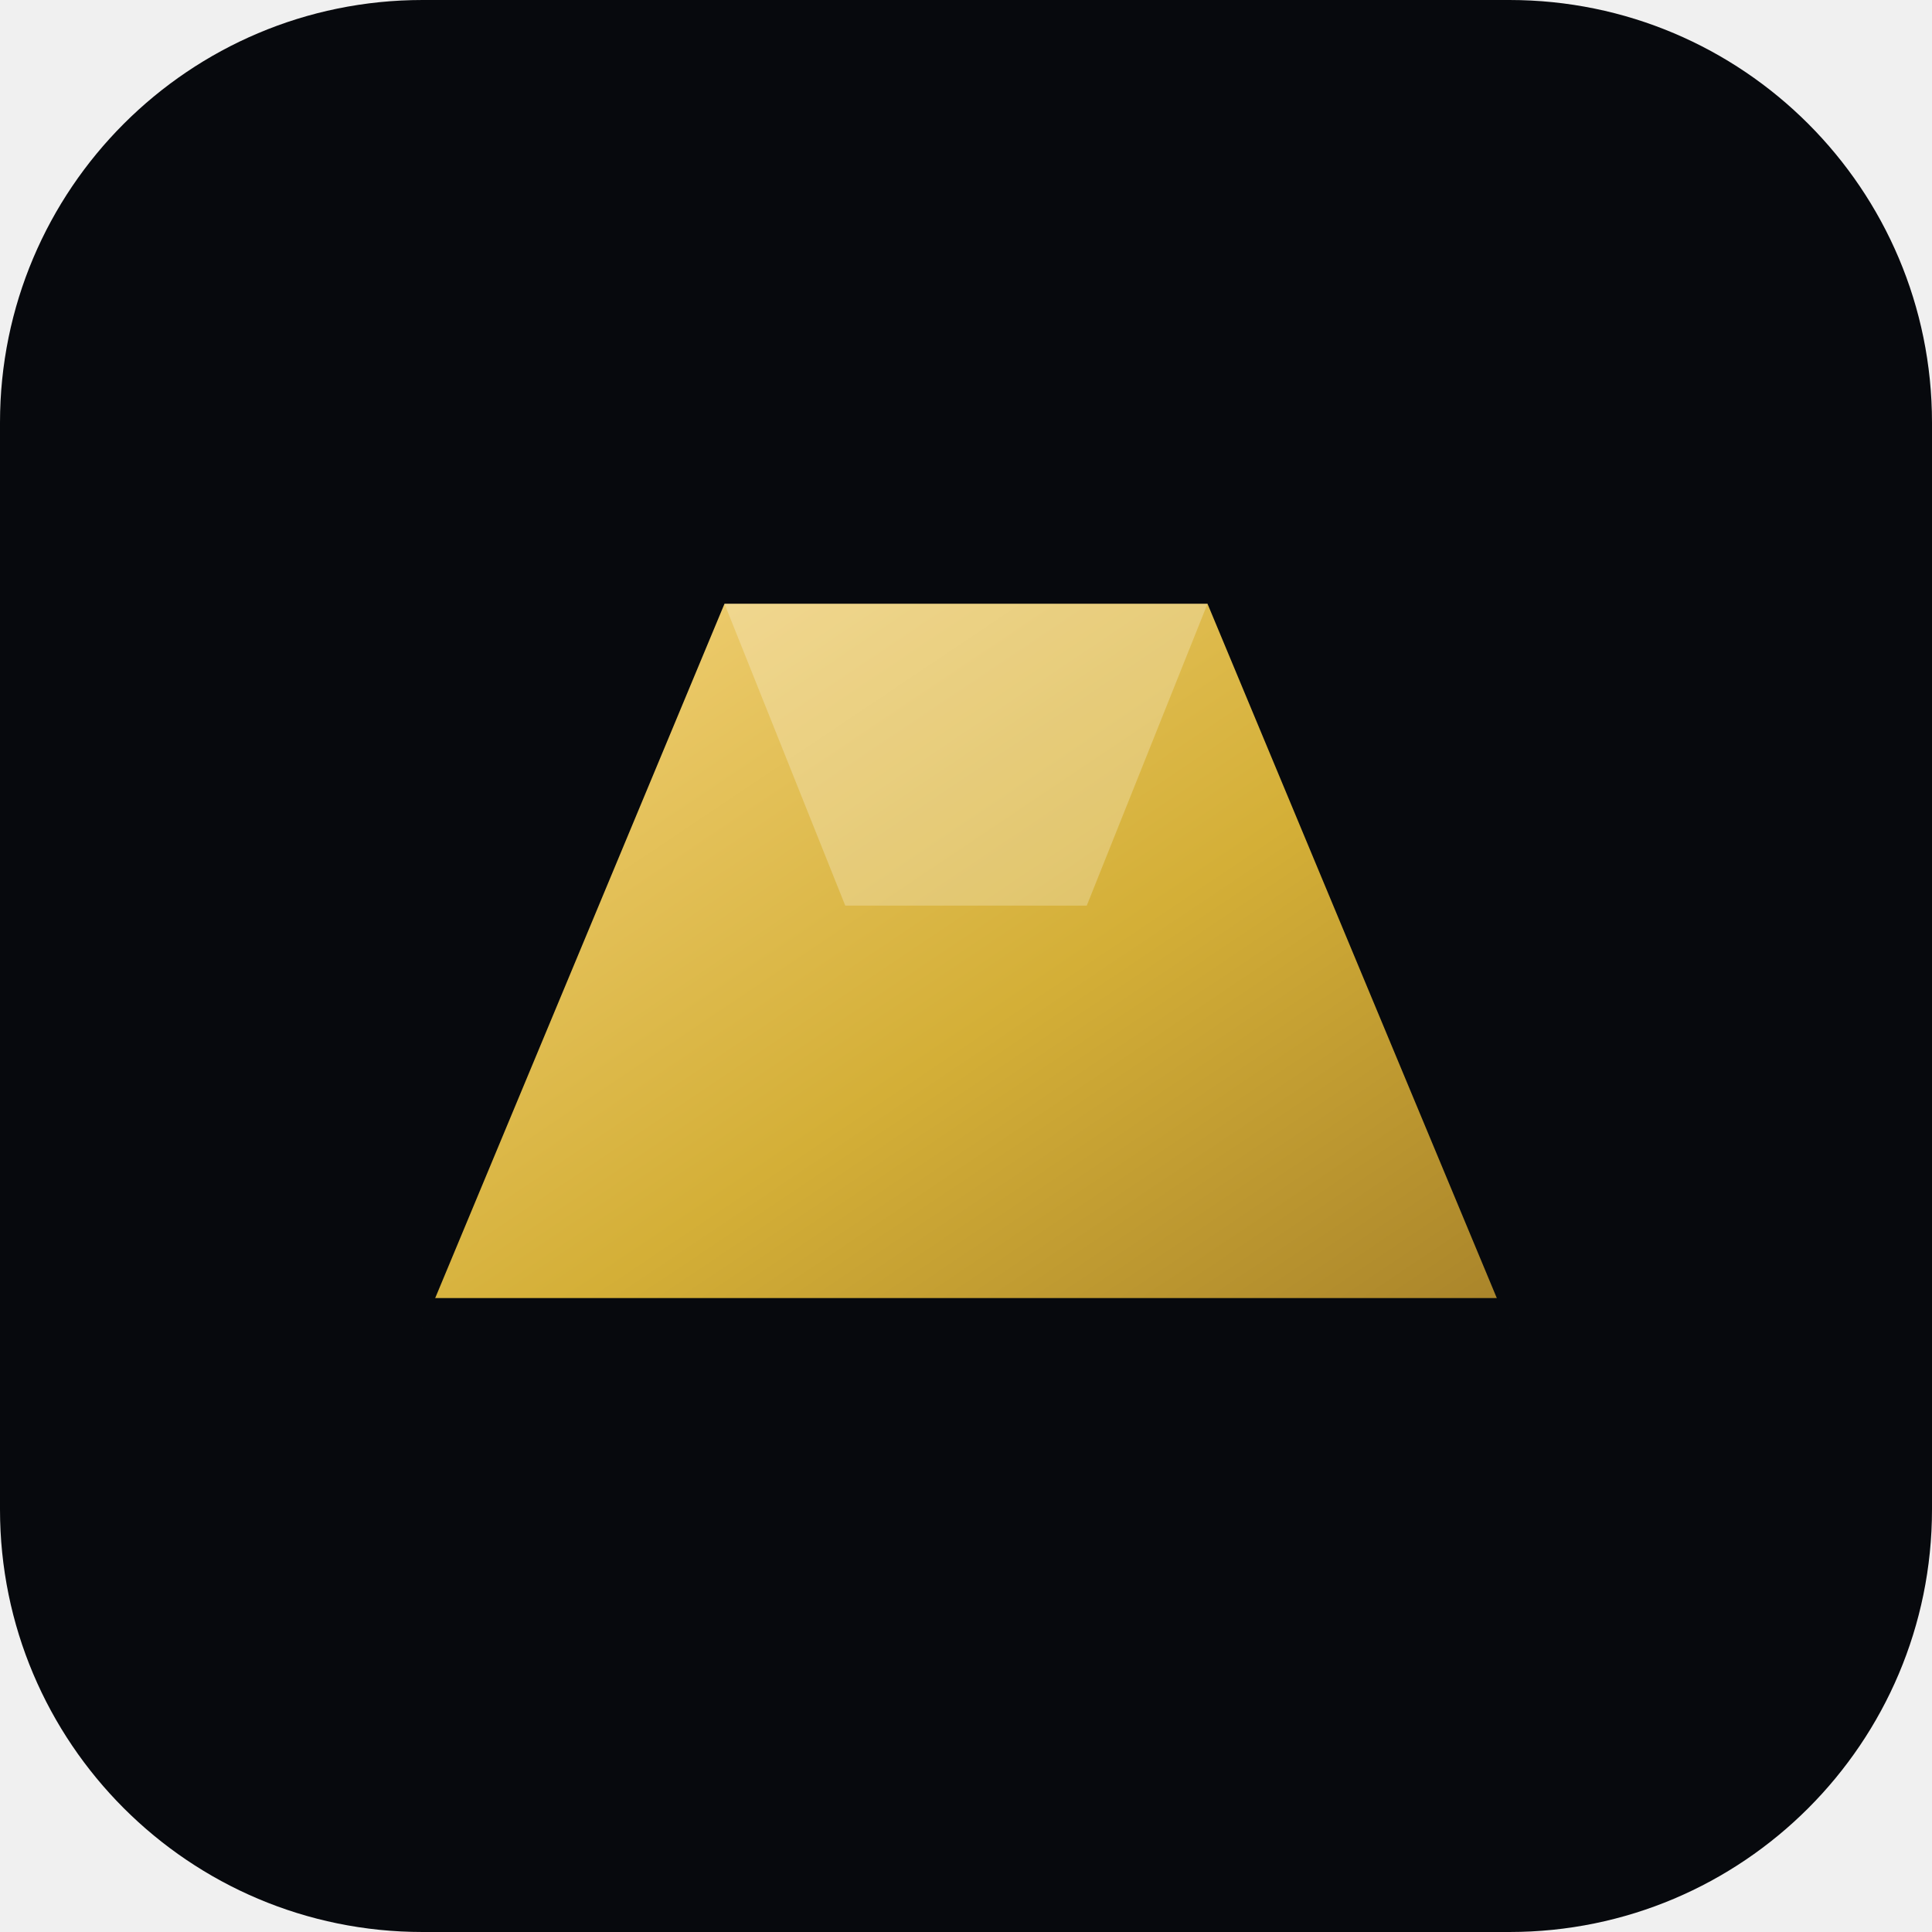
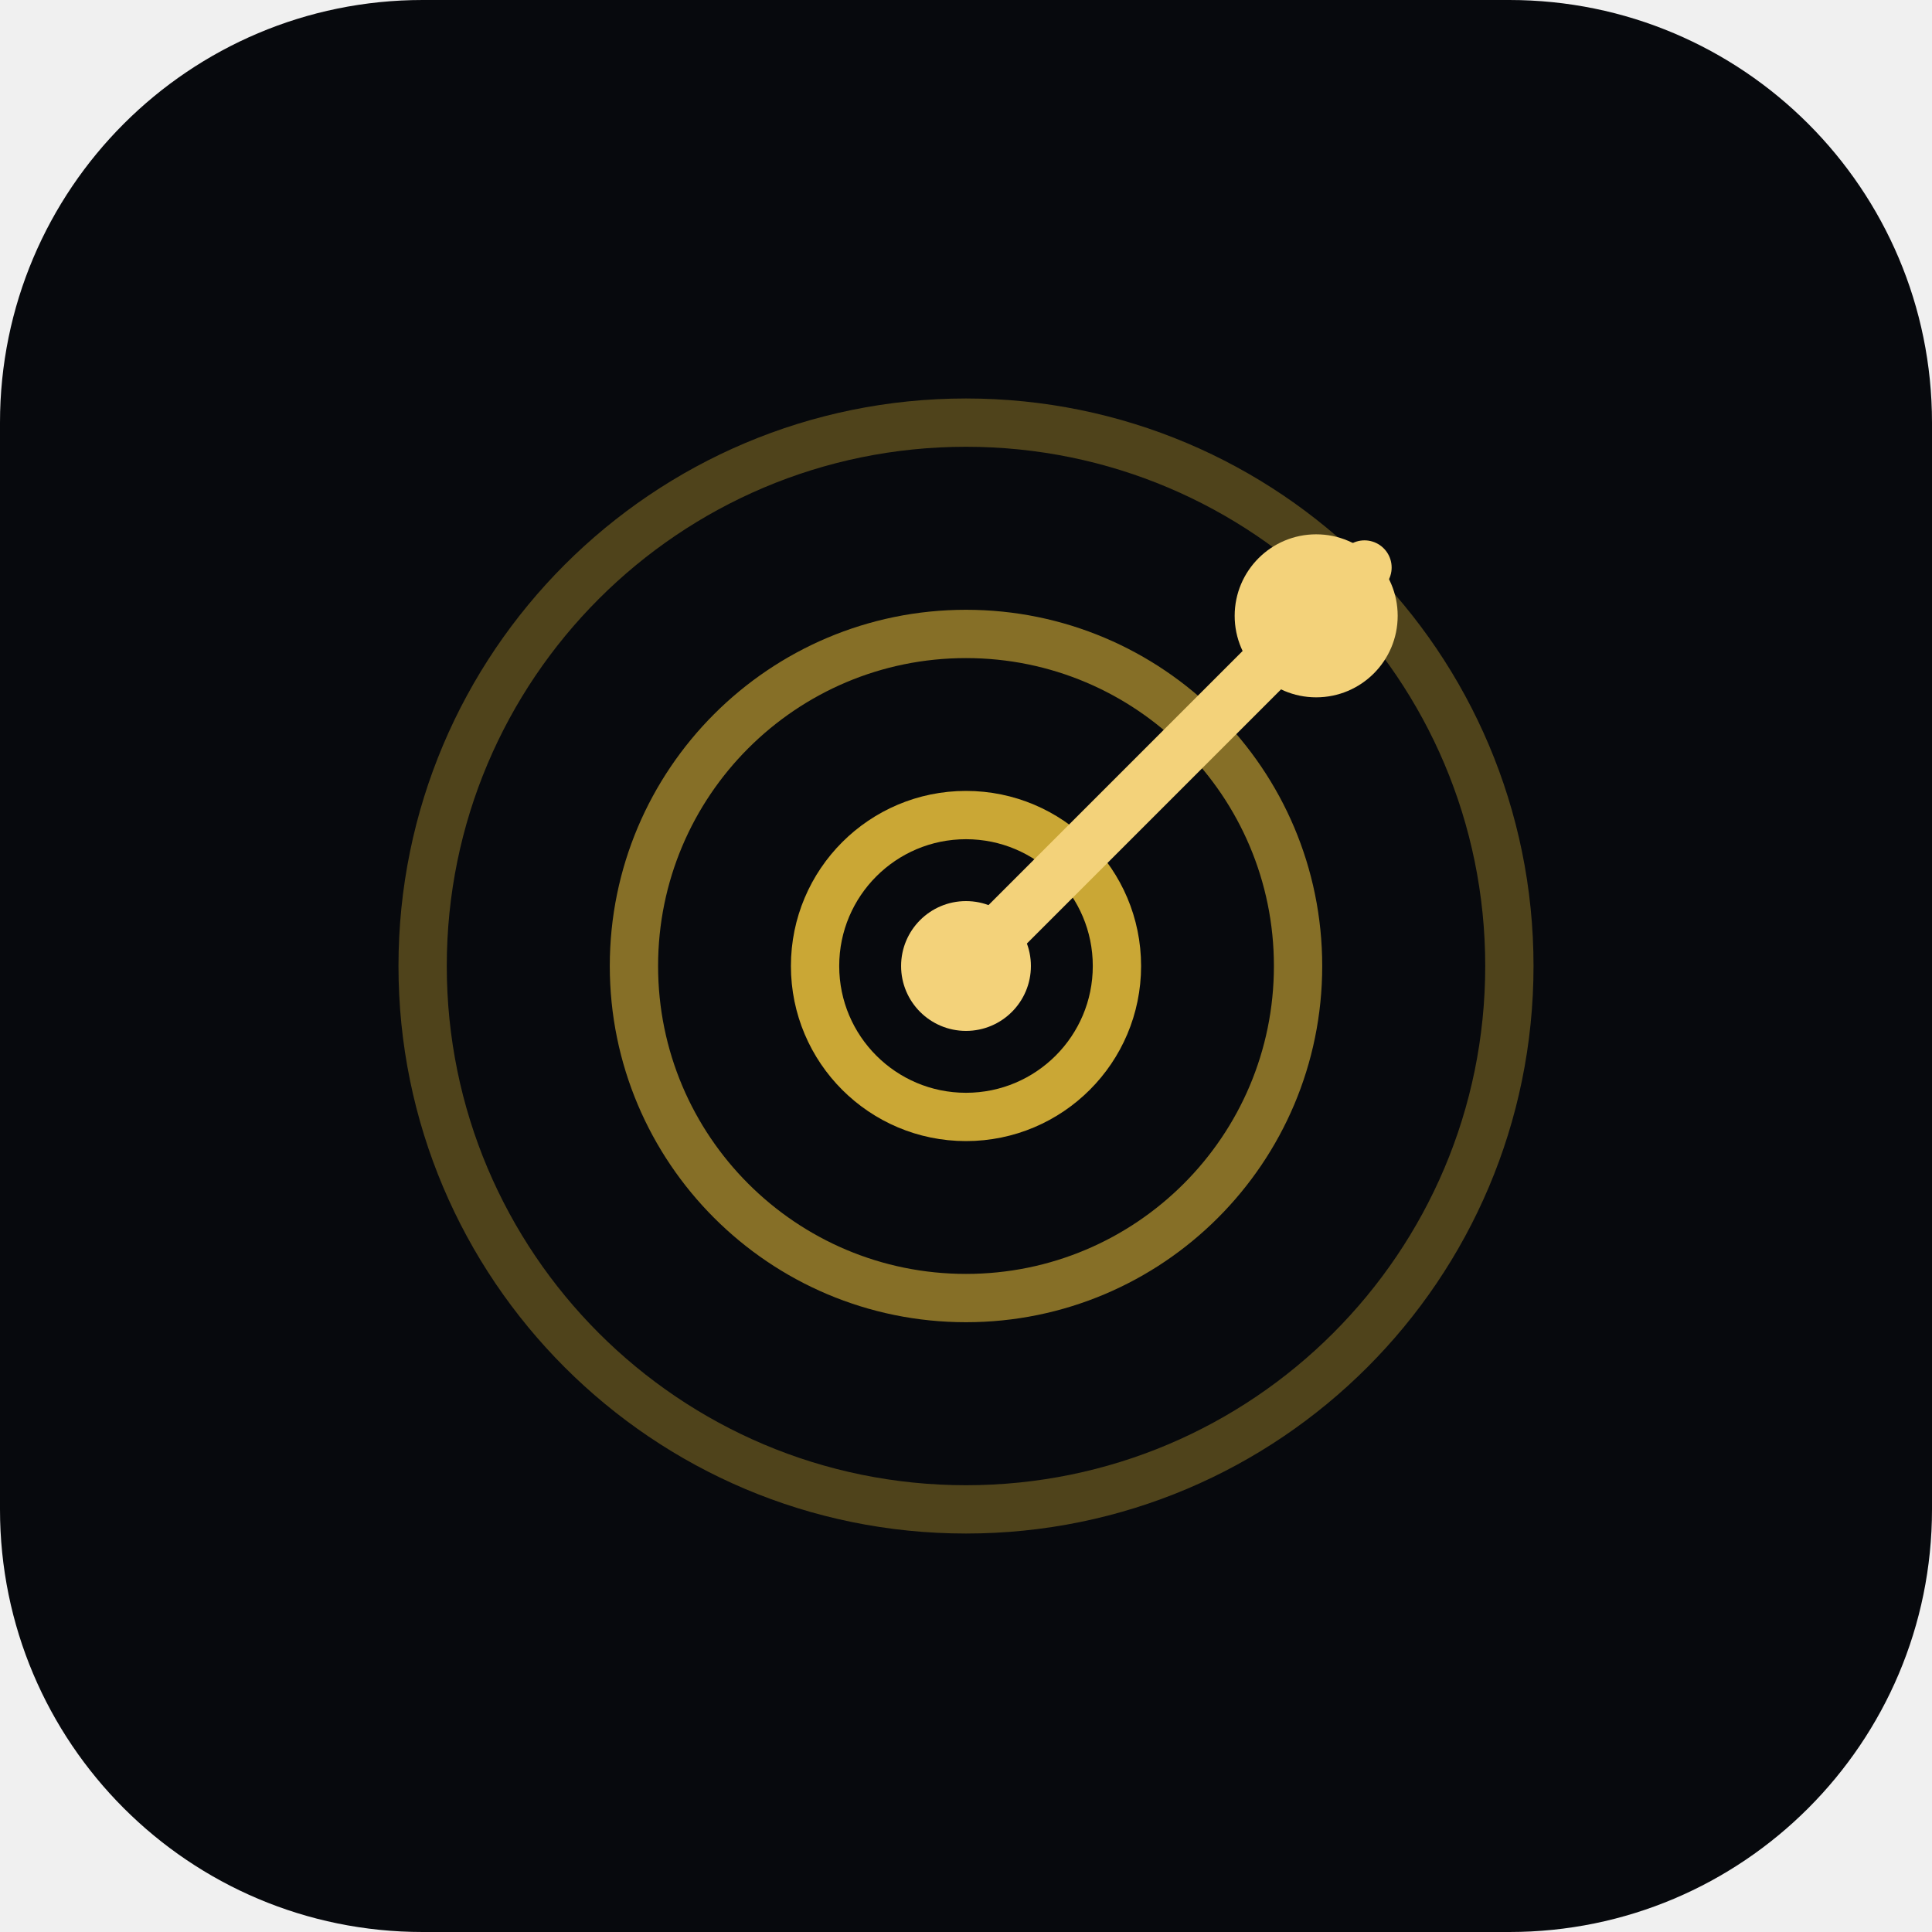
<svg xmlns="http://www.w3.org/2000/svg" viewBox="0 0 64 64">
-   <defs>
-     <linearGradient id="g" x1="0" y1="0" x2="1" y2="1">
-       <stop offset="0" stop-color="#f3d27a" />
-       <stop offset=".55" stop-color="#d4af37" />
-       <stop offset="1" stop-color="#a8832a" />
-     </linearGradient>
-   </defs>
  <rect width="64" height="64" rx="14" fill="#07090d" />
-   <path d="M14 44 L24 20 H40 L50 44 Z" fill="url(#g)" />
-   <path d="M24 20 H40 L36 30 H28 Z" fill="#fff" opacity=".25" />
-   <path d="M14 44 H50" stroke="#07090d" stroke-width="2" />
+   <g fill="none" stroke="#d4af37" stroke-width="1.6">
+     <circle cx="32" cy="32" r="18" opacity=".35" />
+     <circle cx="32" cy="32" r="11" opacity=".62" />
+     <circle cx="32" cy="32" r="5" opacity=".95" />
+   </g>
+   <path d="M32 32 L45.2 18.8" stroke="#f3d27a" stroke-width="1.8" stroke-linecap="round" />
+   <circle cx="32" cy="32" r="2.15" fill="#f3d27a" />
+   <circle cx="43.6" cy="20.4" r="2.7" fill="#f3d27a" />
</svg>
